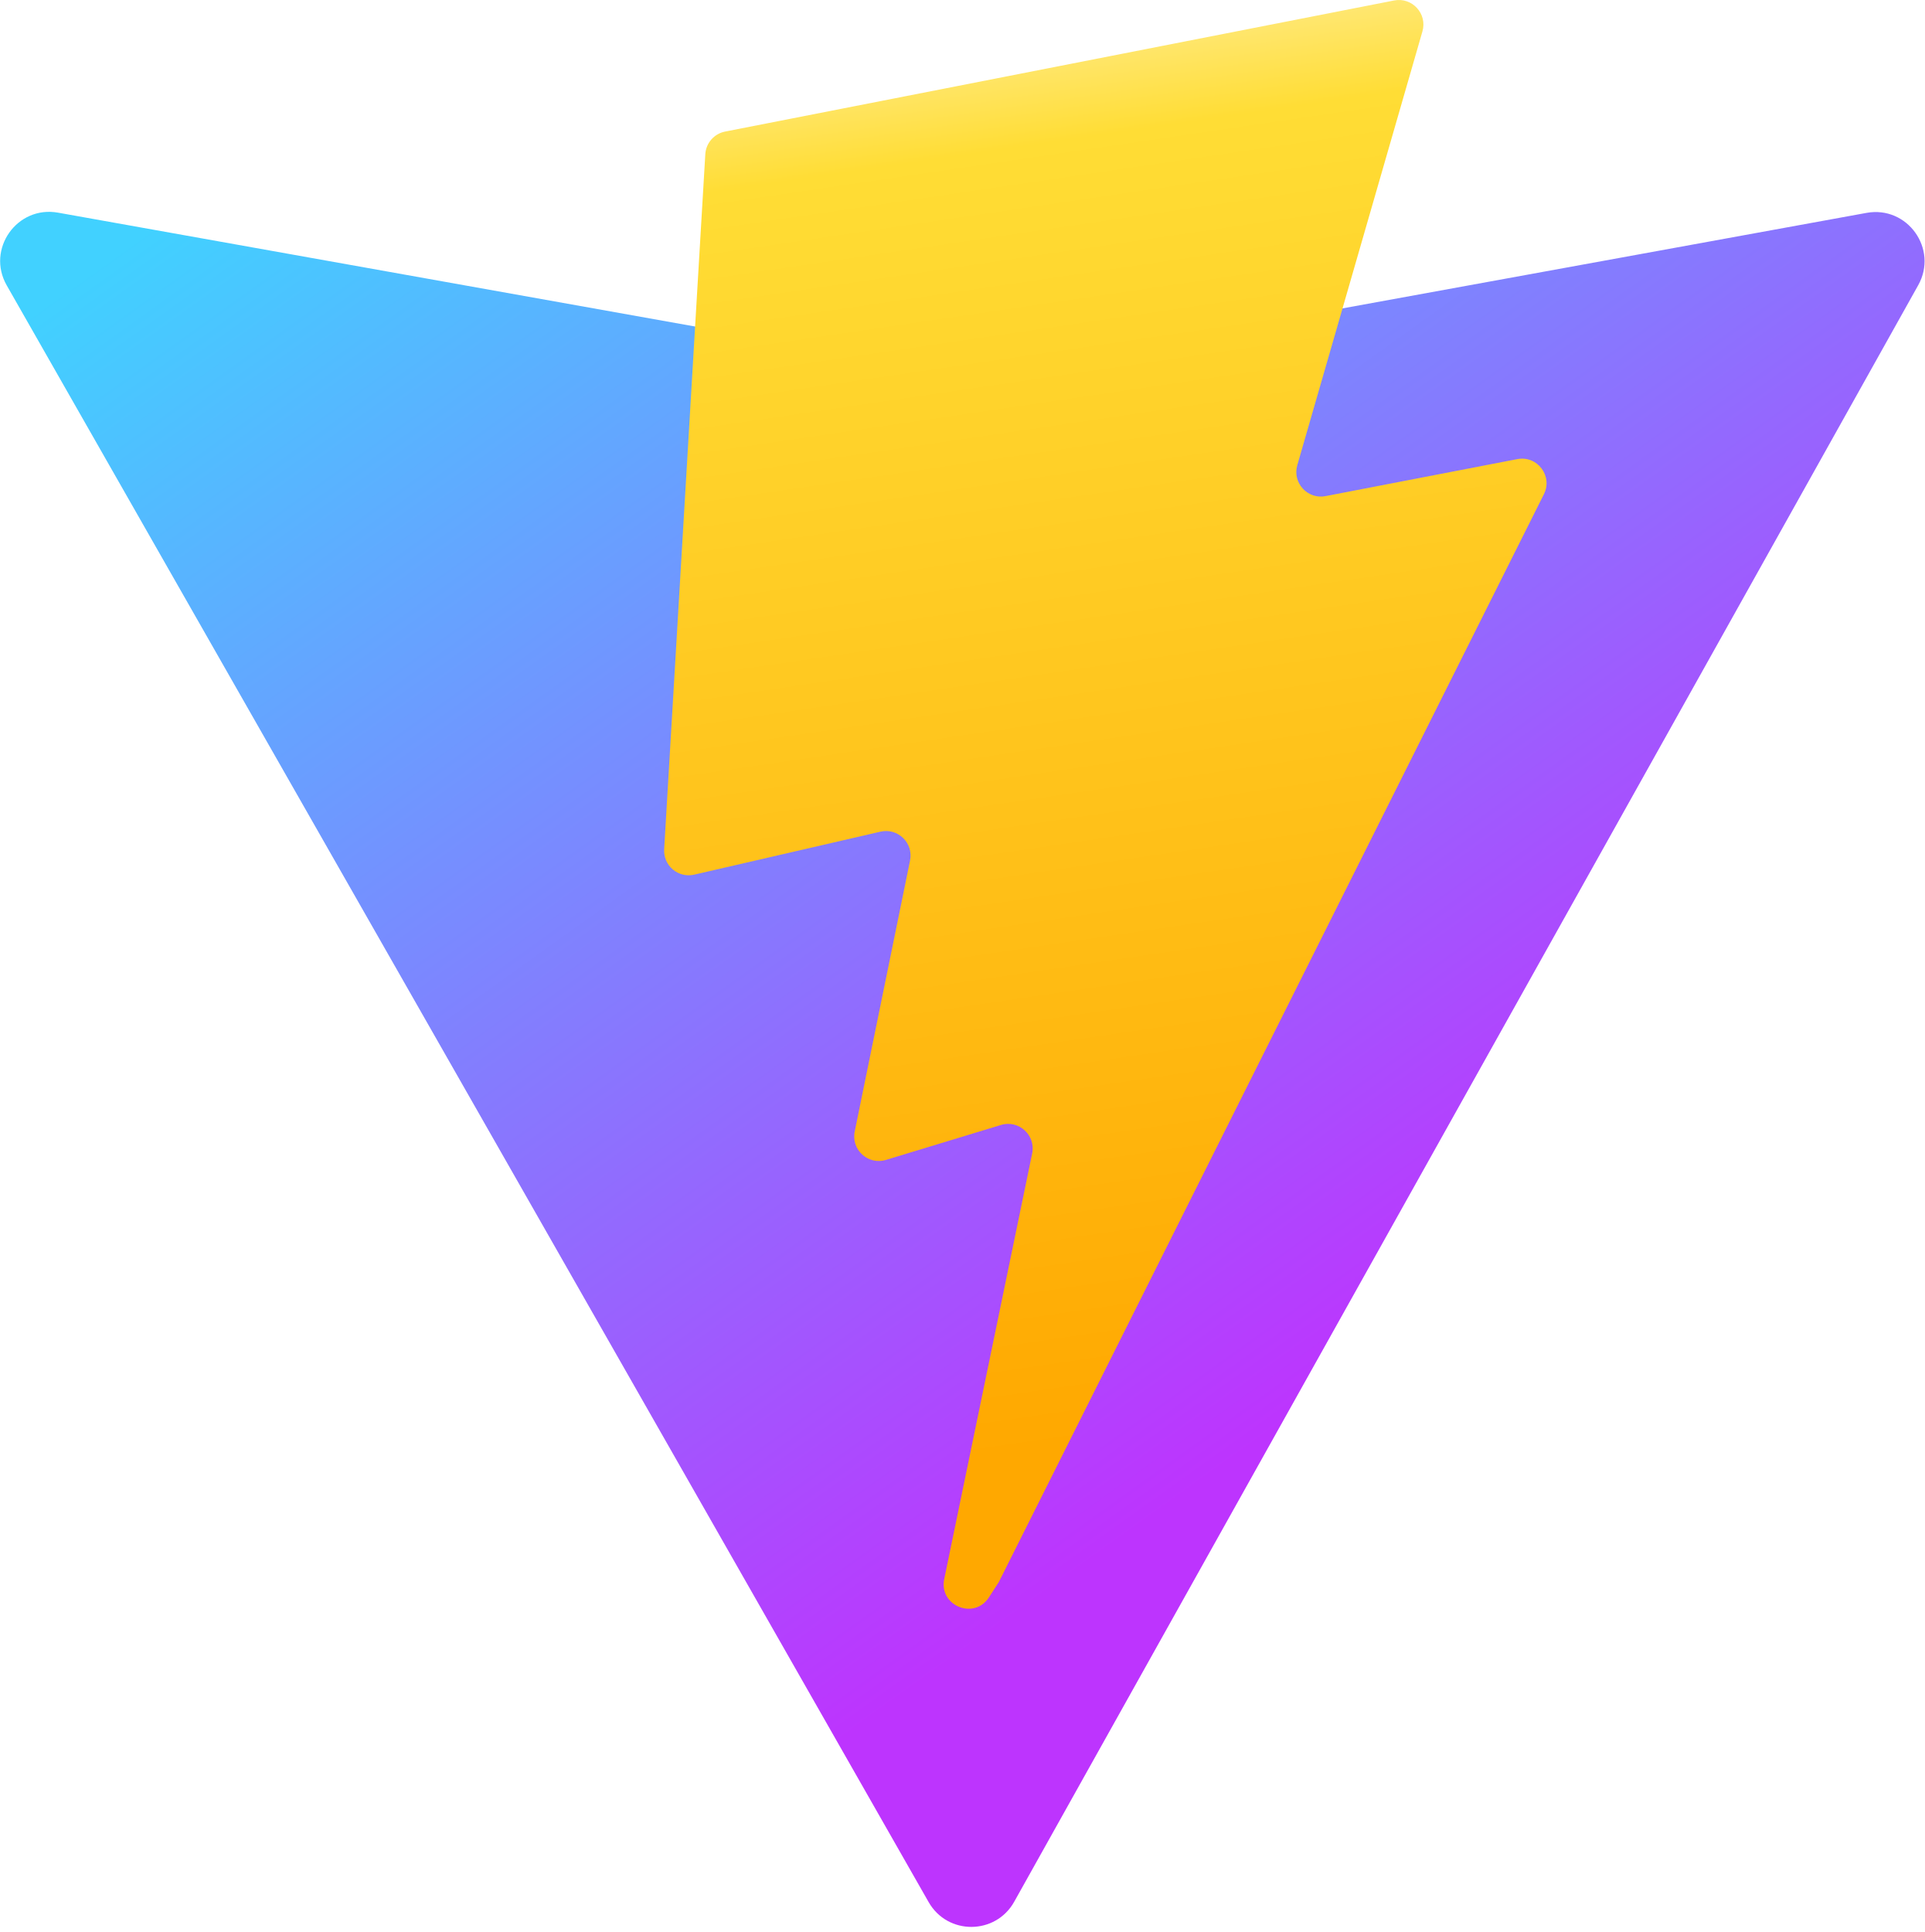
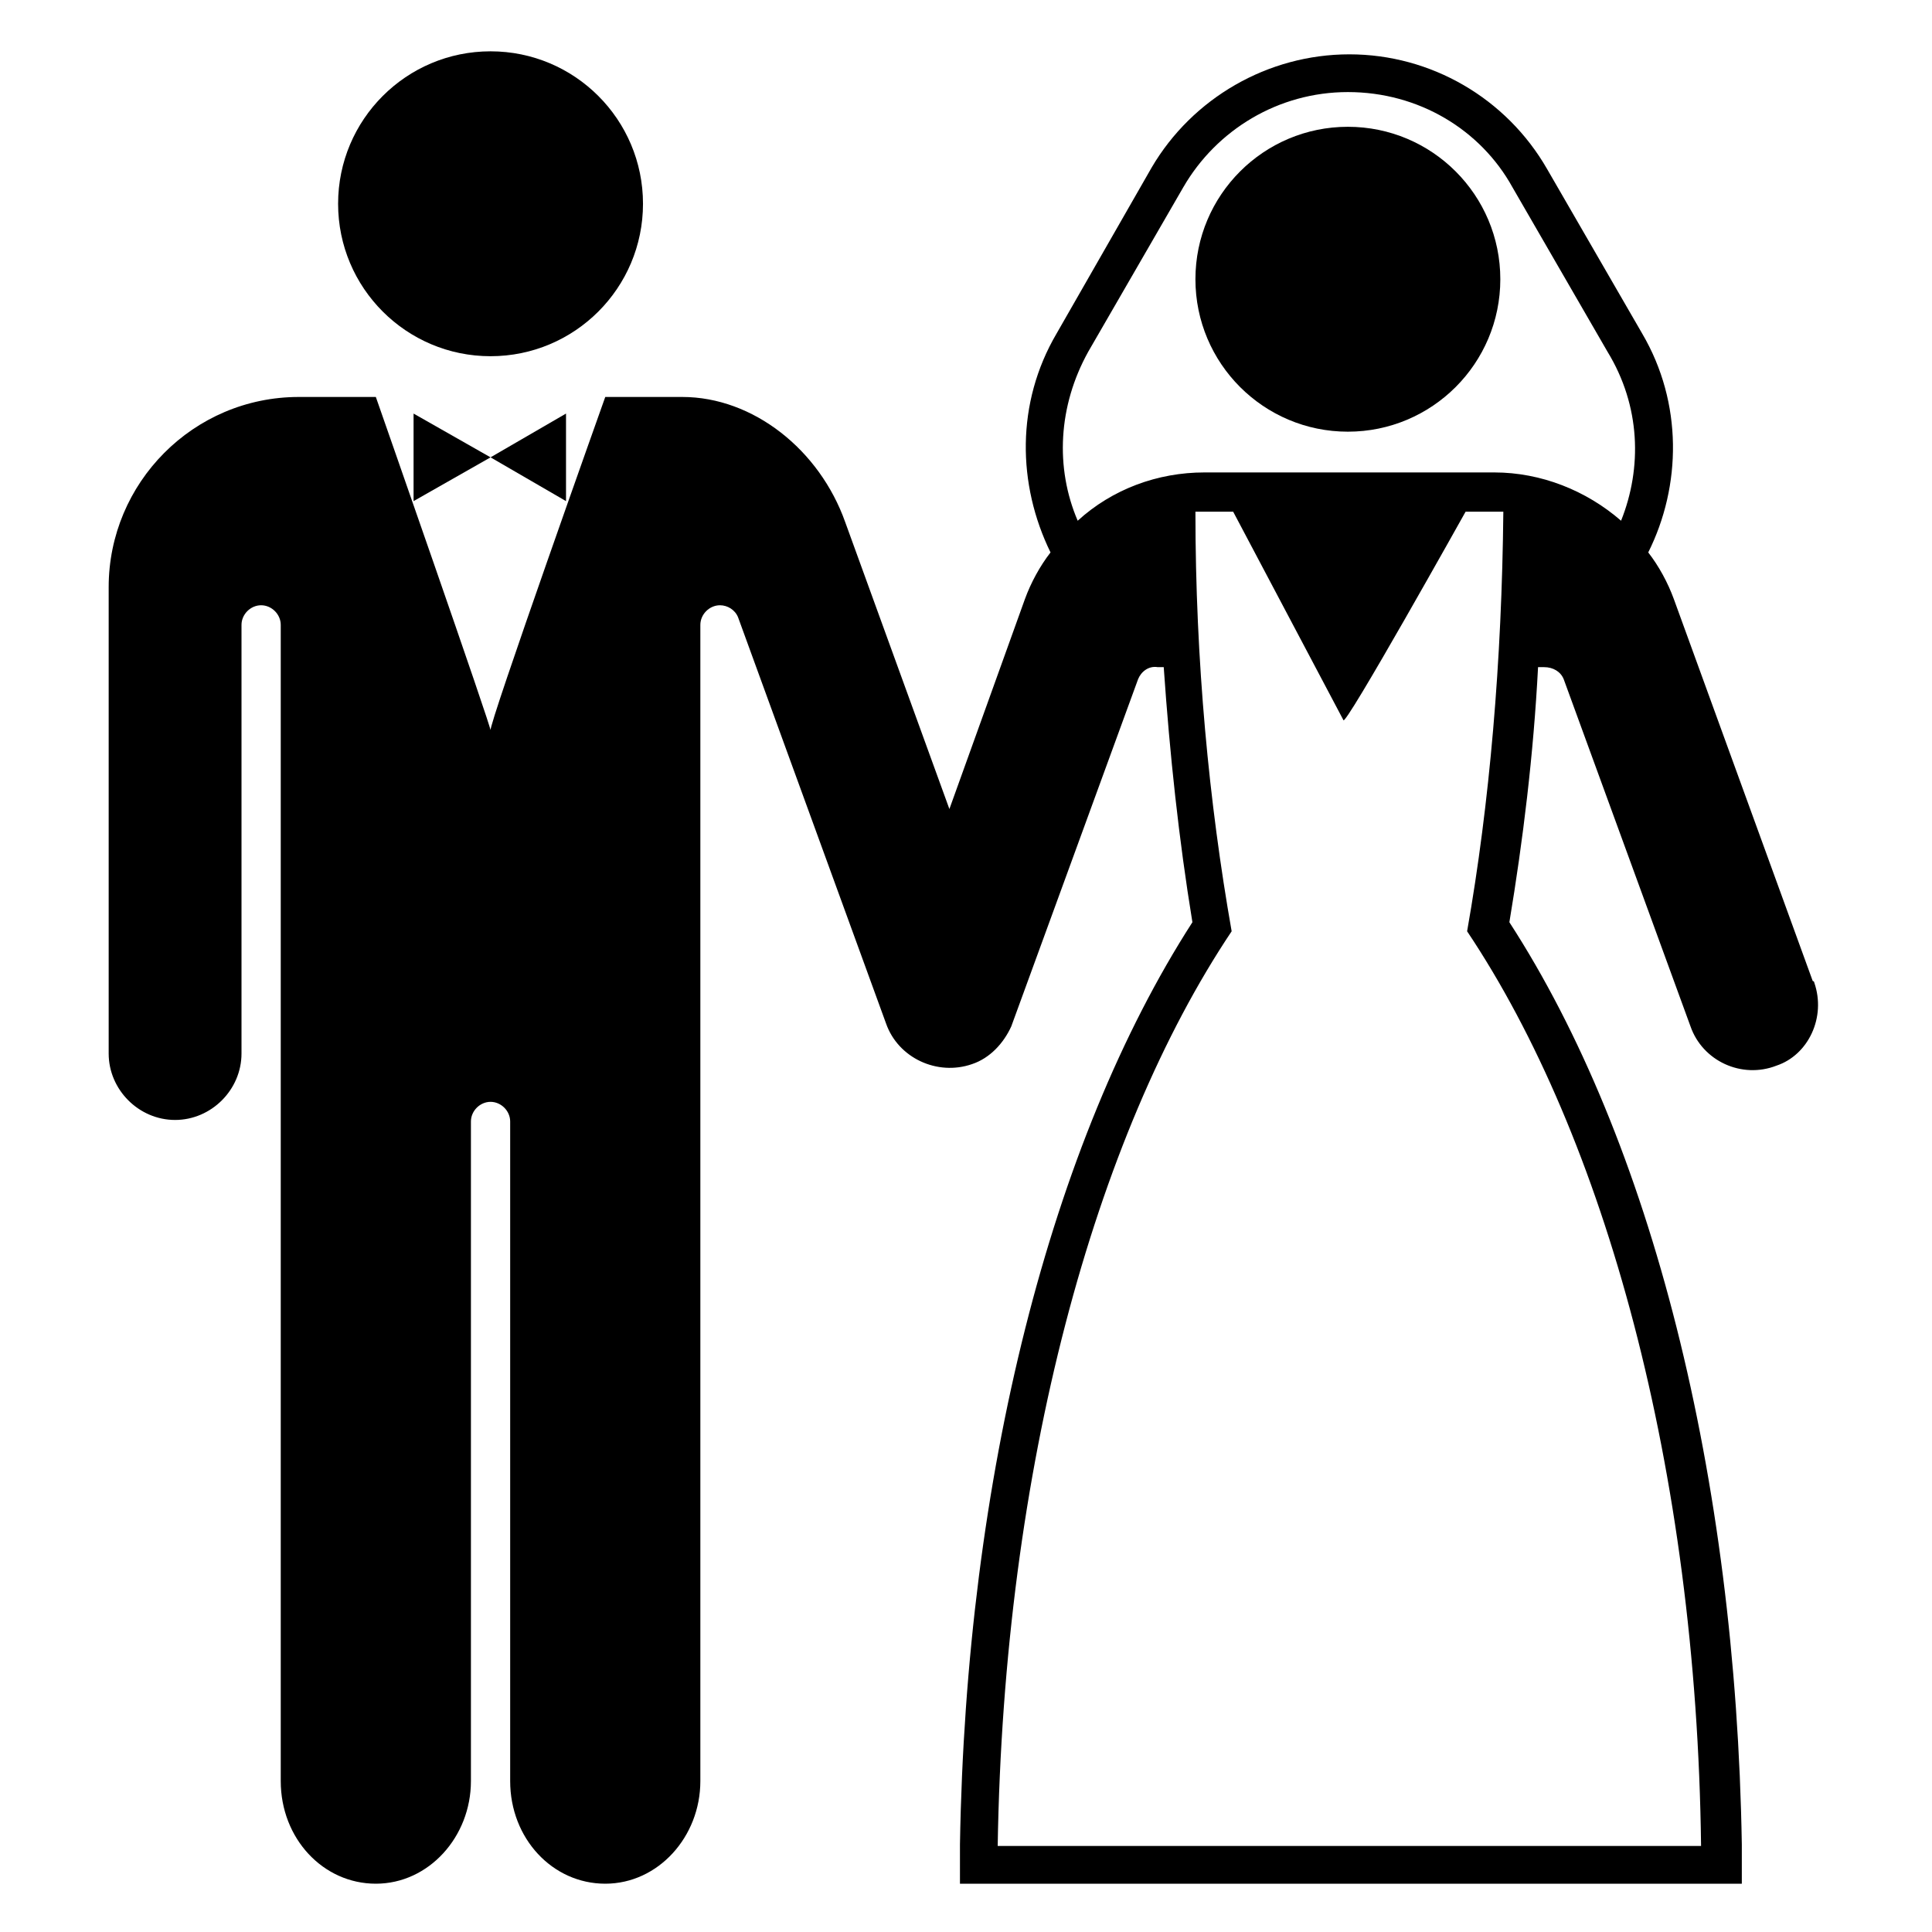
- <svg xmlns="http://www.w3.org/2000/svg" aria-hidden="true" role="img" class="iconify iconify--logos" width="31.88" height="32" preserveAspectRatio="xMidYMid meet" viewBox="0 0 256 257">
-   <defs>
-     <linearGradient id="IconifyId1813088fe1fbc01fb466" x1="-.828%" x2="57.636%" y1="7.652%" y2="78.411%">
-       <stop offset="0%" stop-color="#41D1FF" />
-       <stop offset="100%" stop-color="#BD34FE" />
-     </linearGradient>
-     <linearGradient id="IconifyId1813088fe1fbc01fb467" x1="43.376%" x2="50.316%" y1="2.242%" y2="89.03%">
-       <stop offset="0%" stop-color="#FFEA83" />
-       <stop offset="8.333%" stop-color="#FFDD35" />
-       <stop offset="100%" stop-color="#FFA800" />
-     </linearGradient>
-   </defs>
-   <path fill="url(#IconifyId1813088fe1fbc01fb466)" d="M255.153 37.938L134.897 252.976c-2.483 4.44-8.862 4.466-11.382.048L.875 37.958c-2.746-4.814 1.371-10.646 6.827-9.67l120.385 21.517a6.537 6.537 0 0 0 2.322-.004l117.867-21.483c5.438-.991 9.574 4.796 6.877 9.62Z" />
-   <path fill="url(#IconifyId1813088fe1fbc01fb467)" d="M185.432.063L96.44 17.501a3.268 3.268 0 0 0-2.634 3.014l-5.474 92.456a3.268 3.268 0 0 0 3.997 3.378l24.777-5.718c2.318-.535 4.413 1.507 3.936 3.838l-7.361 36.047c-.495 2.426 1.782 4.5 4.151 3.78l15.304-4.649c2.372-.72 4.652 1.36 4.15 3.788l-11.698 56.621c-.732 3.542 3.979 5.473 5.943 2.437l1.313-2.028l72.516-144.72c1.215-2.423-.88-5.186-3.54-4.672l-25.505 4.922c-2.396.462-4.435-1.77-3.759-4.114l16.646-57.705c.677-2.35-1.37-4.583-3.769-4.113Z" />
+ <svg xmlns="http://www.w3.org/2000/svg" fill="#000000" height="800px" width="800px" version="1.1" id="wedding" viewBox="0 0 128 128" xml:space="preserve">
+   <polygon points="27.4,27.4 32.5,30.3 27.4,33.2 " />
+   <polygon points="37.5,27.4 32.5,30.3 37.5,33.2 " />
+   <circle cx="32.5" cy="13.5" r="10.1" />
+   <circle cx="89.3" cy="18.5" r="10.1" />
+   <path d="M120.2,65.1c0,0,0-0.1-0.1-0.1l-9.2-25.3c-0.4-1.1-1-2.2-1.7-3.1c2.2-4.4,2.3-9.9-0.4-14.5l-6.3-10.9  c-2.7-4.7-7.7-7.6-13.1-7.6S79,6.5,76.3,11.1L70,22.1c-2.7,4.6-2.6,10-0.4,14.5c-0.7,0.9-1.3,2-1.7,3.1l-5,13.9L56,34.6  c-1.7-4.8-6.1-8.3-10.8-8.3h-5.1c0,0-7.8,21.9-7.6,22.1c0.2,0.2-7.6-22.1-7.6-22.1h-5.1c-7,0-12.6,5.7-12.6,12.6v30.9  c0,2.4,2,4.4,4.4,4.4s4.4-2,4.4-4.4V41.4c0-0.7,0.6-1.3,1.3-1.3c0.7,0,1.3,0.6,1.3,1.3V118c0,3.8,2.8,6.8,6.3,6.8s6.3-3.1,6.3-6.8  V74.3c0-0.7,0.6-1.3,1.3-1.3s1.3,0.6,1.3,1.3V118c0,3.8,2.8,6.8,6.3,6.8s6.3-3.1,6.3-6.8V41.4c0-0.7,0.6-1.3,1.3-1.3  c0.5,0,1,0.3,1.2,0.8l9.8,26.9c0.8,2.3,3.4,3.5,5.7,2.7c1.2-0.4,2.1-1.4,2.6-2.5l0,0l8.4-23c0.2-0.5,0.7-0.9,1.3-0.8l0,0l0.4,0  c0.4,5.8,1,11.4,1.9,16.9c-9.4,14.6-15,36.8-15.4,61.1l0,2.6h51.8l0-2.6c-0.4-24.4-6-46.6-15.4-61.1c0.9-5.4,1.6-11.1,1.9-16.9  l0.4,0l0,0c0.6,0,1.1,0.3,1.3,0.8l8.4,23l0,0c0.8,2.3,3.4,3.5,5.7,2.6C119.8,69.9,121,67.4,120.2,65.1z M112.7,122.3H66.1  c0.4-25,6.4-47,15.5-60.6c-1.5-8.5-2.4-17.9-2.4-27.8h2.5L89,47.7c0,0.7,8.1-13.8,8.1-13.8h0h2.5c-0.1,9.9-0.9,19.3-2.4,27.8  C106.3,75.3,112.4,97.3,112.7,122.3z M107.4,34.5c-2.3-2-5.3-3.2-8.4-3.2H79.8c-3.1,0-6.1,1.1-8.4,3.2c-1.5-3.5-1.3-7.6,0.7-11.2  l6.3-10.9c2.2-3.8,6.3-6.3,10.9-6.3c4.7,0,8.8,2.5,10.9,6.3l6.3,10.9C108.7,26.9,108.8,31,107.4,34.5z" />
</svg>
